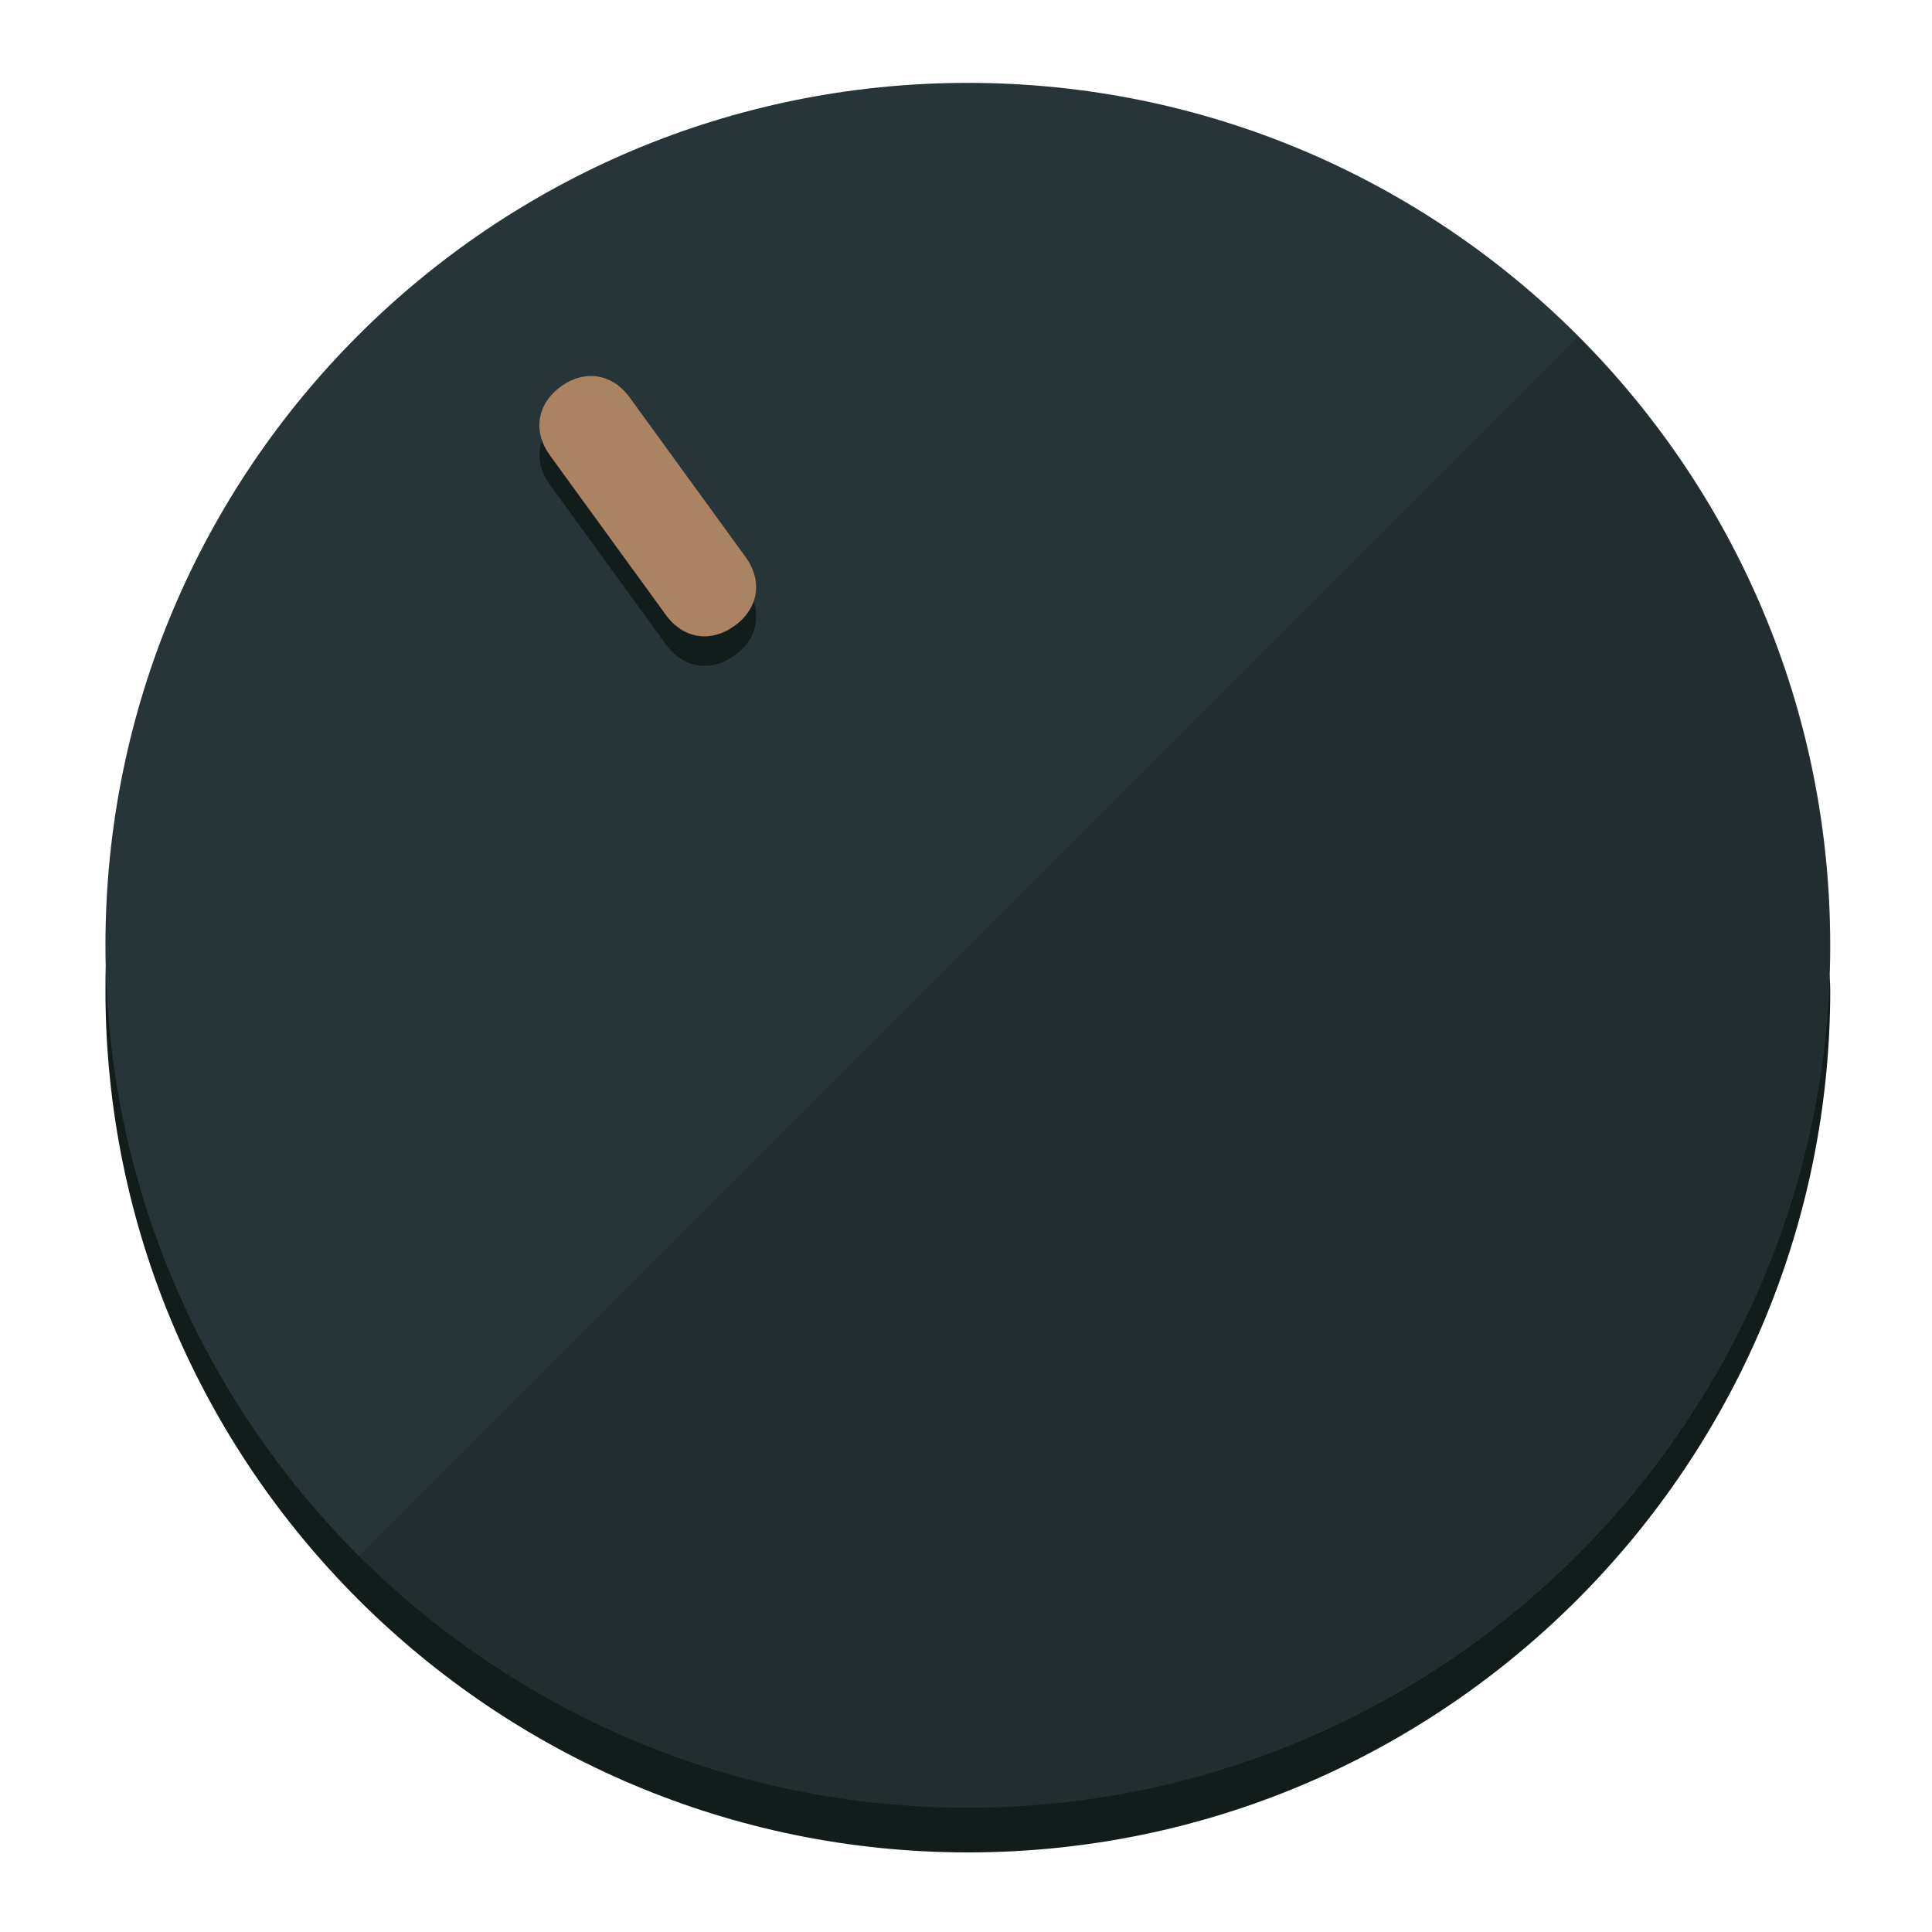
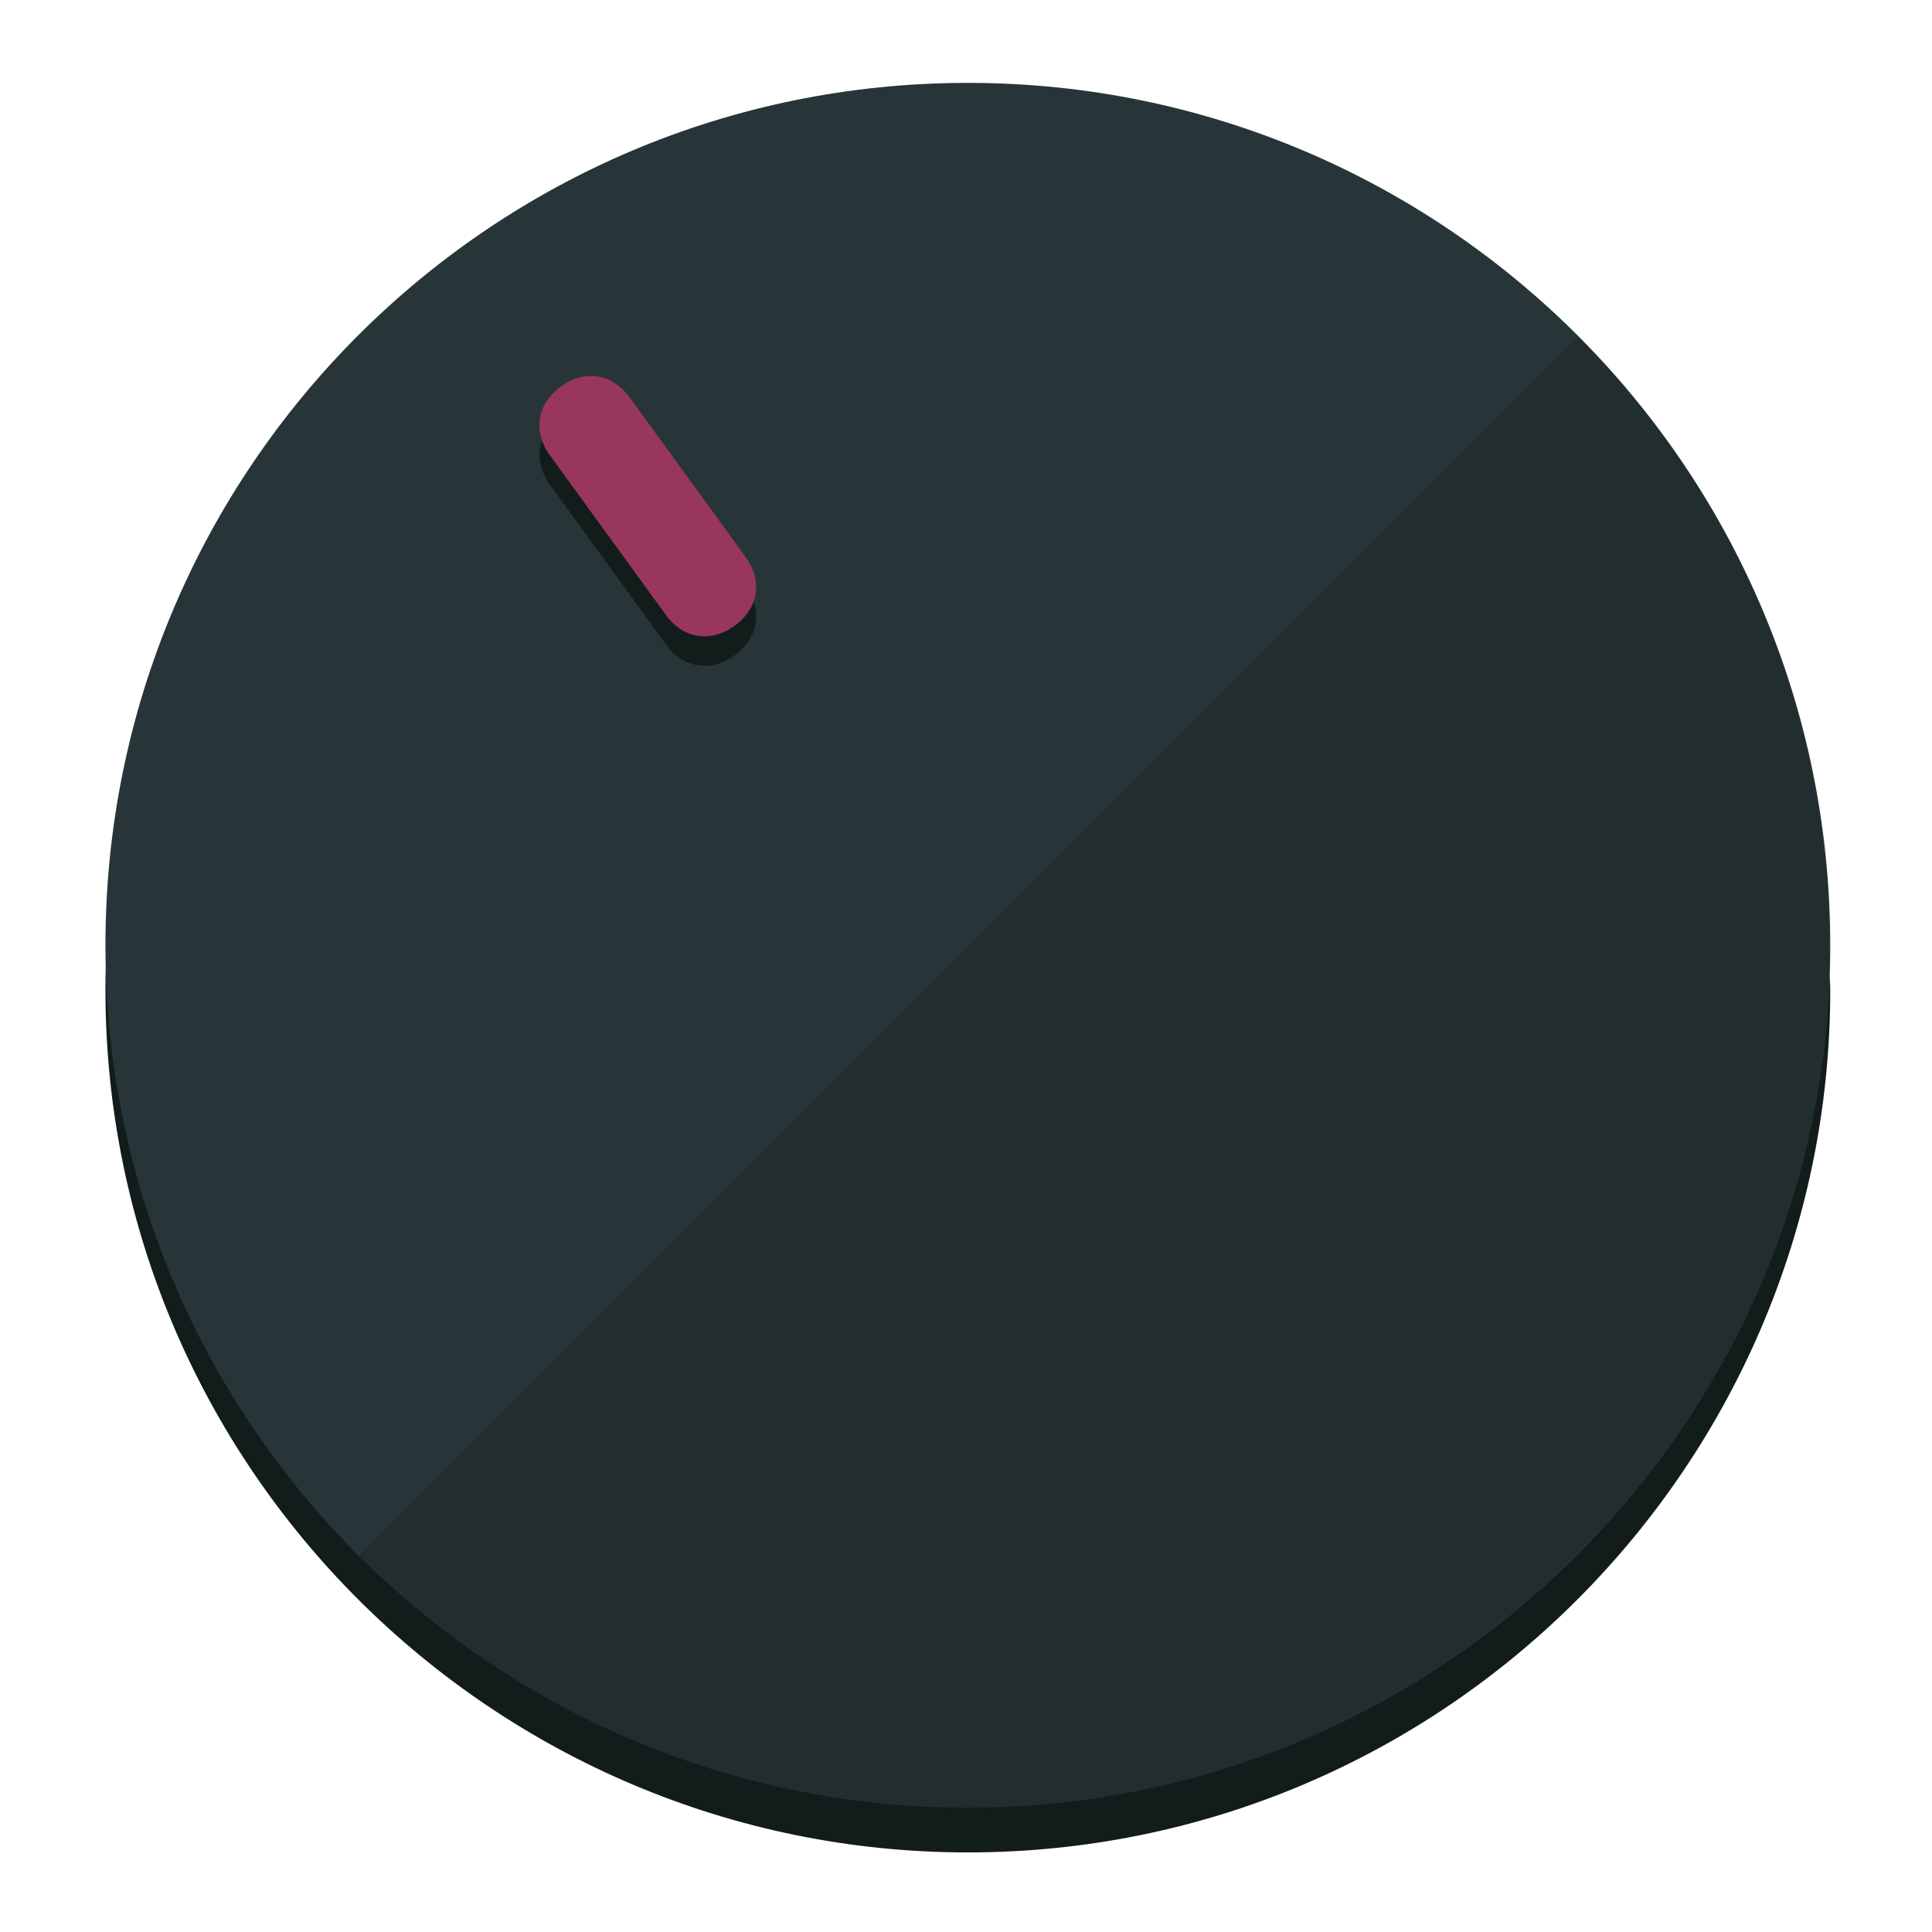
<svg xmlns="http://www.w3.org/2000/svg" height="120px" width="120px" version="1.1" id="Layer_1" viewBox="0 0 496.8 496.8" xml:space="preserve">
  <defs id="defs23" />
  <g id="g3158">
    <path style="display:inline;fill:#121c1b;fill-opacity:1;stroke-width:1.584" d="m 248.875,445.92 c 116.582,0 212.89,-91.238 220.493,-205.286 0,5.069 1.267,8.87 1.267,13.939 0,121.651 -98.842,221.76 -221.76,221.76 -121.651,0 -221.76,-98.842 -221.76,-221.76 0,-5.069 0,-8.87 1.267,-13.939 7.603,114.048 103.91,205.286 220.493,205.286 z" id="path8" />
    <circle style="display:inline;fill:#283538;fill-opacity:1;stroke-width:1.584" cx="248.875" cy="243.071" r="221.76" id="circle12" />
    <path style="display:inline;fill:#000000;fill-opacity:0.154;stroke-width:1.587" d="m 405.744,86.606 c 86.308,86.308 86.308,227.193 0,313.5 -86.308,86.308 -227.193,86.308 -313.5,0" id="path14" />
  </g>
  <g id="g3198">
    <circle style="display:none;fill:#000000;fill-opacity:0;stroke-width:1.584" cx="57.84" cy="343.108" r="221.76" id="circle12-3" transform="rotate(-36)" />
    <path style="display:inline;fill:#121c1b;fill-opacity:1;stroke-width:1.584" d="m 191.735,150.81 c 4.469,6.151 3.348,13.231 -2.803,17.7 v 0 c -6.151,4.469 -13.231,3.348 -17.7,-2.803 L 141.437,124.699 c -4.469,-6.151 -3.348,-13.231 2.803,-17.7 v 0 c 6.151,-4.469 13.231,-3.348 17.7,2.803 z" id="path3789" />
-     <path style="display:inline;fill:#AA8362;stroke-width:1.584" d="m 191.713,143.214 c 4.469,6.151 3.348,13.231 -2.803,17.7 v 0 c -6.151,4.469 -13.231,3.348 -17.7,-2.803 L 141.416,117.103 c -4.469,-6.151 -3.348,-13.231 2.803,-17.7 v 0 c 6.151,-4.469 13.231,-3.348 17.7,2.803 z" id="path915" />
+     <path style="display:inline;fill:#98375B;stroke-width:1.584" d="m 191.713,143.214 c 4.469,6.151 3.348,13.231 -2.803,17.7 v 0 c -6.151,4.469 -13.231,3.348 -17.7,-2.803 L 141.416,117.103 c -4.469,-6.151 -3.348,-13.231 2.803,-17.7 v 0 c 6.151,-4.469 13.231,-3.348 17.7,2.803 z" id="path915" />
  </g>
</svg>
